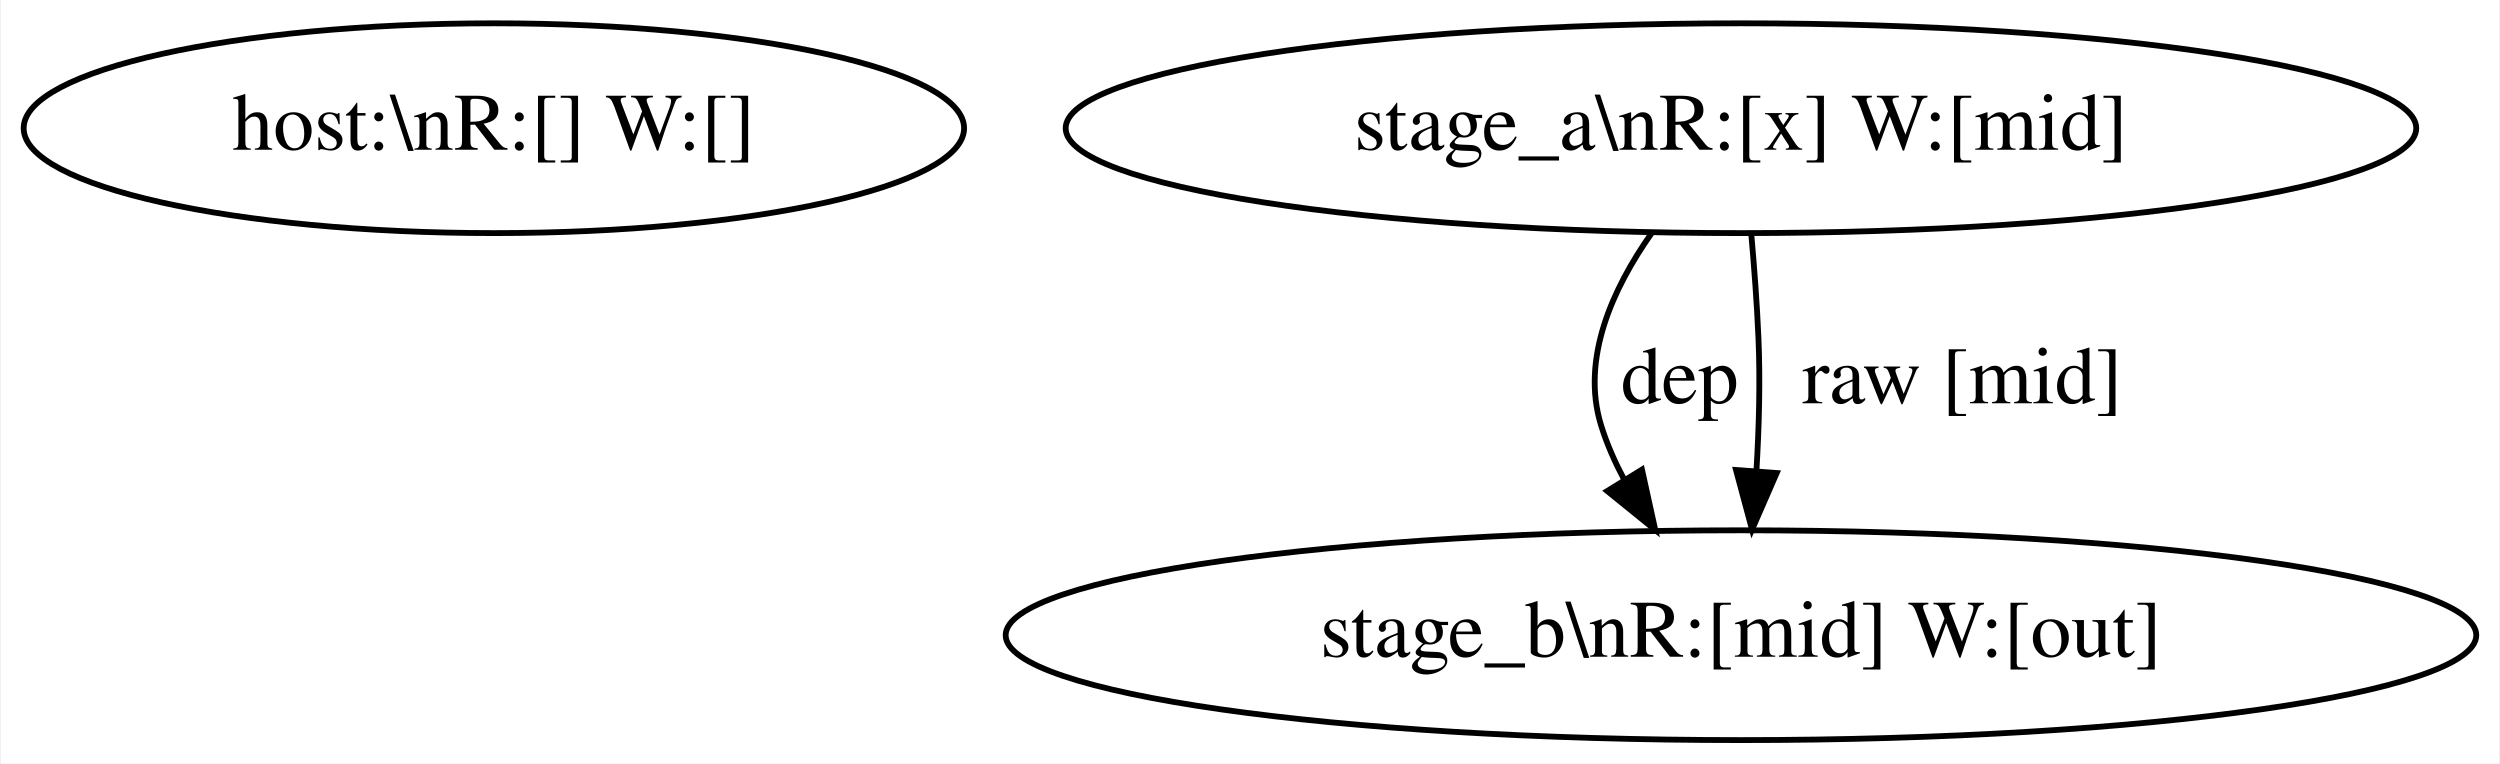
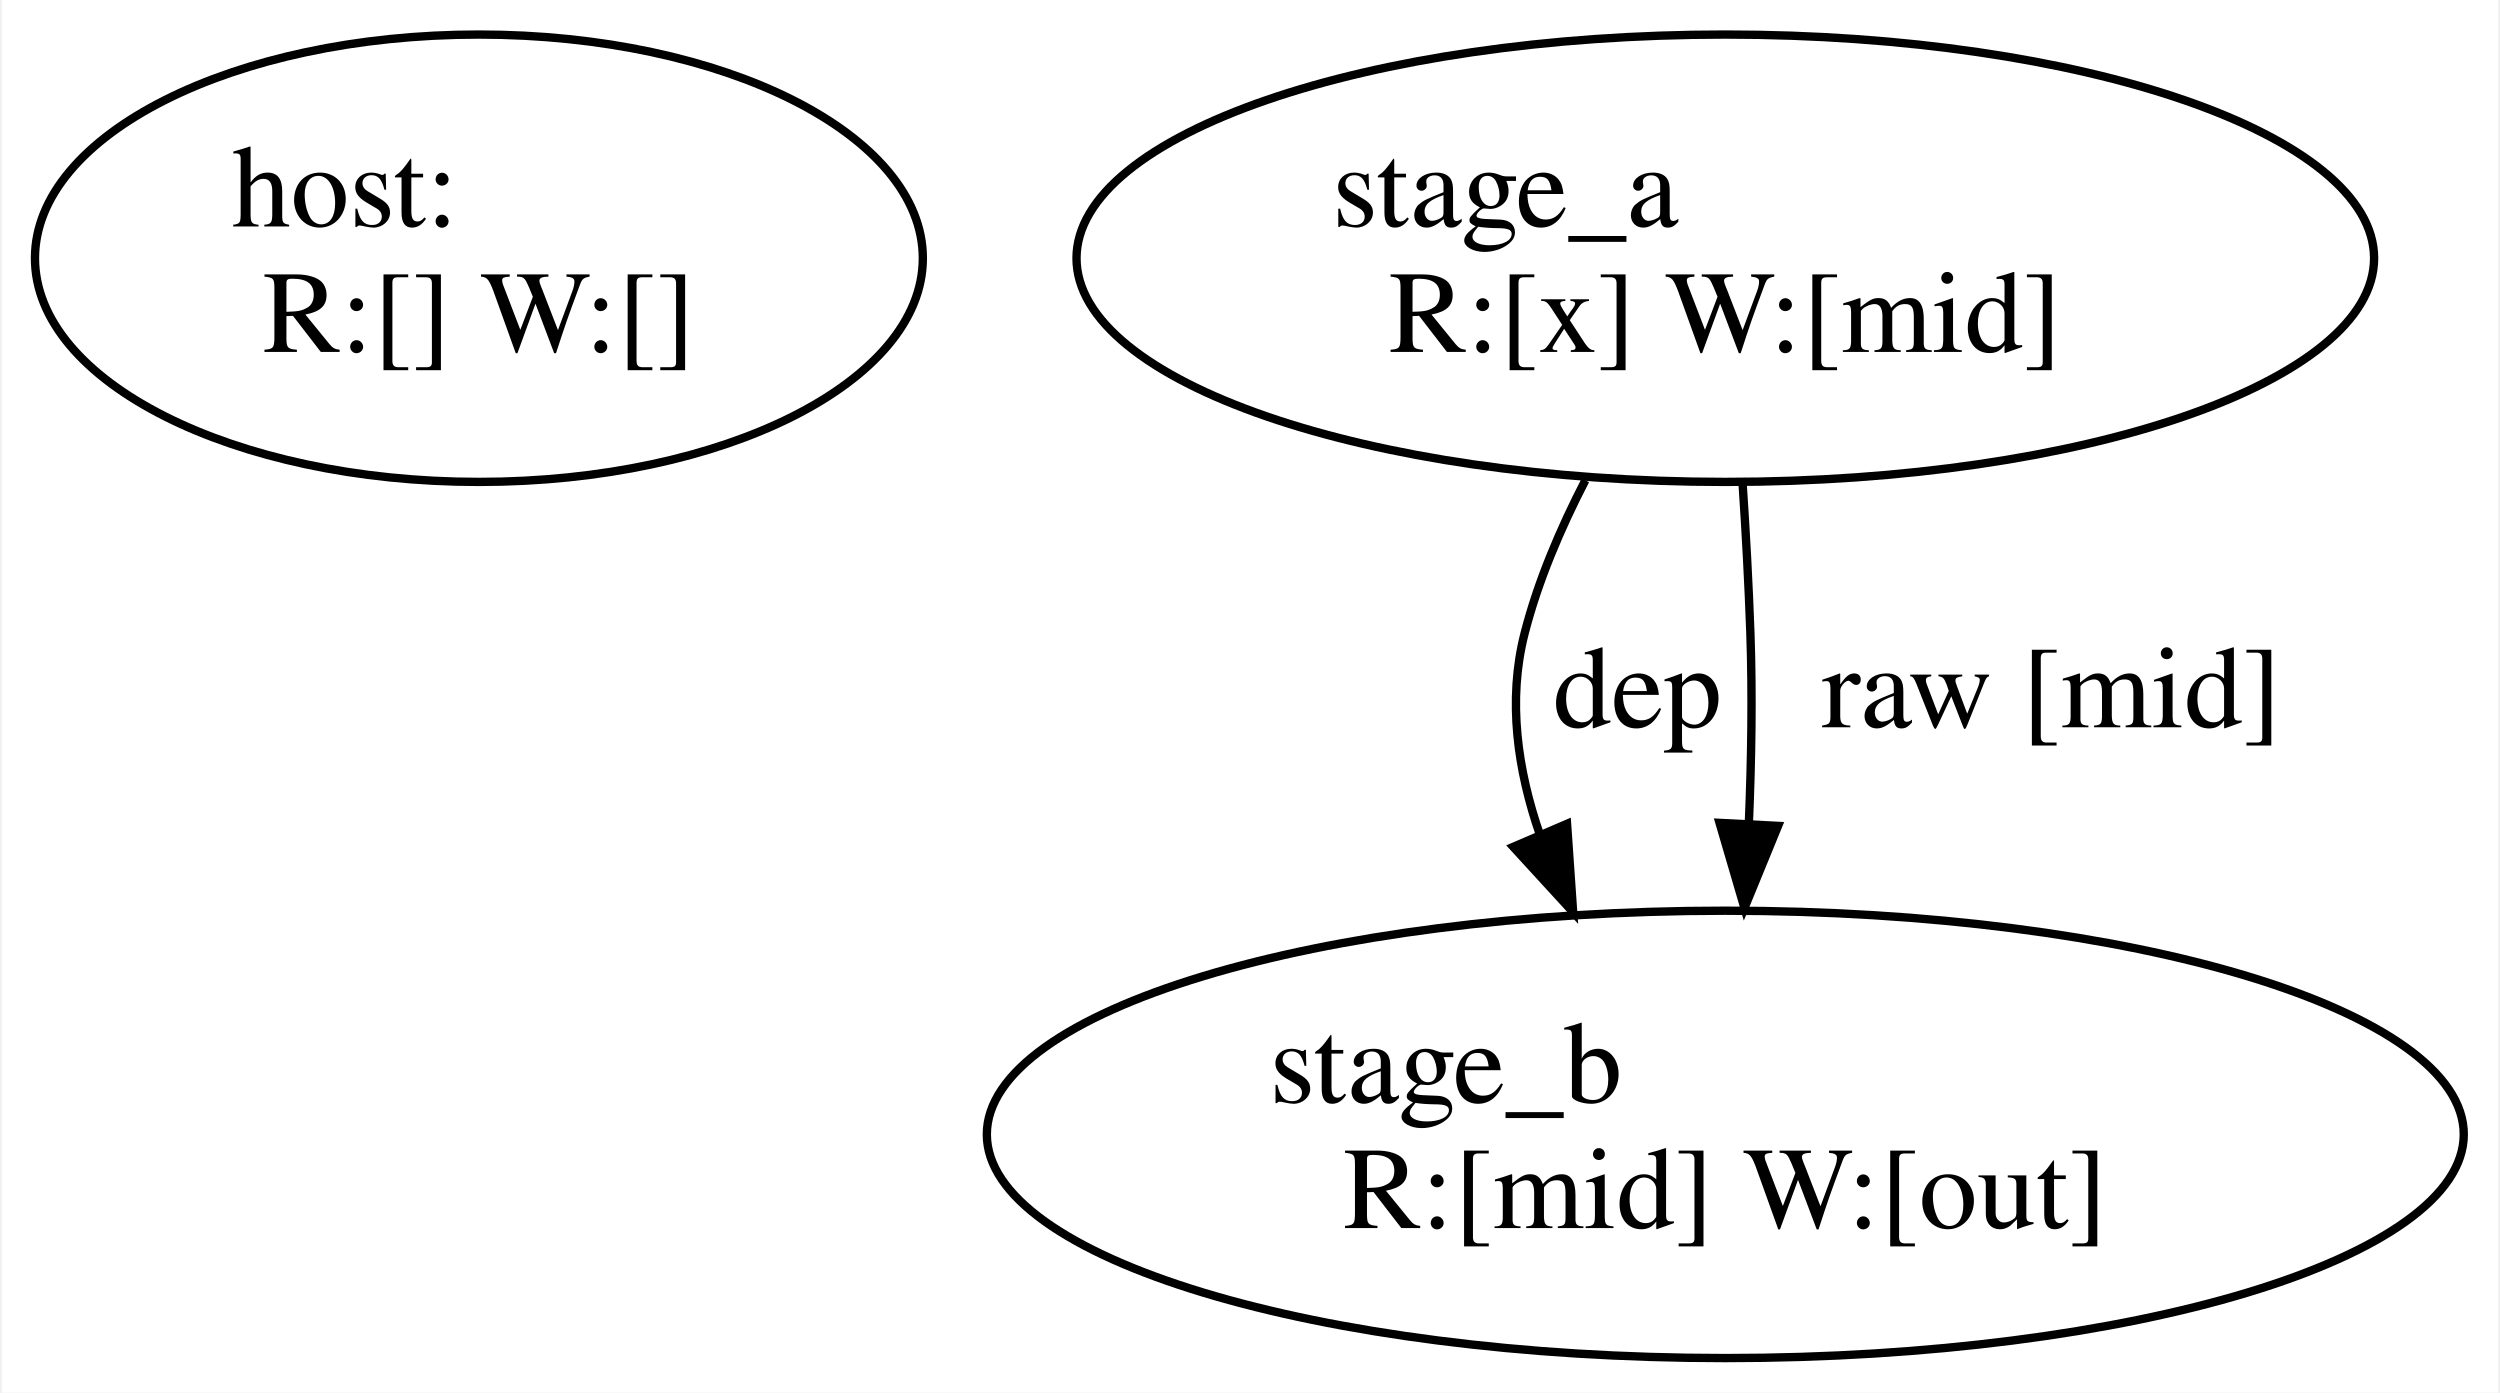
- <svg xmlns="http://www.w3.org/2000/svg" width="429pt" height="131pt" viewBox="0.00 0.00 428.68 131.00">
-   <g id="graph0" class="graph" transform="scale(1 1) rotate(0) translate(4 127)">
-     <polygon fill="white" stroke="transparent" points="-4,4 -4,-127 424.68,-127 424.68,4 -4,4" />
+ <svg xmlns="http://www.w3.org/2000/svg" width="298pt" height="166pt" viewBox="0.00 0.00 298.42 166.48">
+   <g id="graph0" class="graph" transform="scale(1 1) rotate(0) translate(4 162.48)">
+     <polygon fill="white" stroke="transparent" points="-4,4 -4,-162.48 294.42,-162.48 294.42,4 -4,4" />
    <g id="node1" class="node">
-       <ellipse fill="none" stroke="black" cx="80.59" cy="-105" rx="80.69" ry="18" />
-       <text text-anchor="middle" x="80.59" y="-101.3" font-family="Times,serif" font-size="14.00">host:\nR:[] W:[]</text>
+       <ellipse fill="none" stroke="black" cx="53.03" cy="-131.61" rx="53.07" ry="26.74" />
+       <text text-anchor="start" x="23.53" y="-135.41" font-family="Times,serif" font-size="14.00">host:</text>
+       <text text-anchor="middle" x="53.03" y="-120.41" font-family="Times,serif" font-size="14.00">R:[] W:[]</text>
    </g>
    <g id="node2" class="node">
-       <ellipse fill="none" stroke="black" cx="294.59" cy="-105" rx="115.88" ry="18" />
-       <text text-anchor="middle" x="294.59" y="-101.3" font-family="Times,serif" font-size="14.00">stage_a\nR:[x] W:[mid]</text>
+       <ellipse fill="none" stroke="black" cx="202.03" cy="-131.61" rx="77.56" ry="26.74" />
+       <text text-anchor="start" x="155.03" y="-135.41" font-family="Times,serif" font-size="14.00">stage_a</text>
+       <text text-anchor="middle" x="202.03" y="-120.41" font-family="Times,serif" font-size="14.00">R:[x] W:[mid]</text>
    </g>
    <g id="node3" class="node">
-       <ellipse fill="none" stroke="black" cx="294.59" cy="-18" rx="126.18" ry="18" />
-       <text text-anchor="middle" x="294.59" y="-14.3" font-family="Times,serif" font-size="14.00">stage_b\nR:[mid] W:[out]</text>
+       <ellipse fill="none" stroke="black" cx="202.03" cy="-26.87" rx="88.28" ry="26.74" />
+       <text text-anchor="start" x="147.53" y="-30.67" font-family="Times,serif" font-size="14.00">stage_b</text>
+       <text text-anchor="middle" x="202.03" y="-15.67" font-family="Times,serif" font-size="14.00">R:[mid] W:[out]</text>
    </g>
    <g id="edge1" class="edge">
-       <path fill="none" stroke="black" d="M279.21,-86.92C272.58,-77.49 267.06,-65.4 270.59,-54 271.57,-50.83 272.95,-47.7 274.56,-44.68" />
-       <polygon fill="black" stroke="black" points="277.6,-46.42 279.88,-36.07 271.64,-42.74 277.6,-46.42" />
-       <text text-anchor="middle" x="284.09" y="-57.8" font-family="Times,serif" font-size="14.00">dep</text>
+       <path fill="none" stroke="black" d="M185.3,-105.06C182.3,-99.26 179.62,-92.96 178.03,-86.74 175.99,-78.76 177.18,-70.43 179.89,-62.63" />
+       <polygon fill="black" stroke="black" points="183.11,-64 183.84,-53.43 176.68,-61.24 183.11,-64" />
+       <text text-anchor="middle" x="191.53" y="-75.54" font-family="Times,serif" font-size="14.00">dep</text>
    </g>
    <g id="edge2" class="edge">
-       <path fill="none" stroke="black" d="M296.35,-86.93C296.86,-81.23 297.34,-74.85 297.59,-69 297.91,-61.64 297.69,-53.69 297.25,-46.33" />
-       <polygon fill="black" stroke="black" points="300.72,-45.83 296.49,-36.12 293.74,-46.35 300.72,-45.83" />
-       <text text-anchor="middle" x="332.59" y="-57.8" font-family="Times,serif" font-size="14.00">raw [mid]</text>
+       <path fill="none" stroke="black" d="M204.1,-104.64C204.49,-98.76 204.83,-92.54 205.03,-86.74 205.28,-79.44 205.16,-71.64 204.85,-64.17" />
+       <polygon fill="black" stroke="black" points="208.34,-63.75 204.32,-53.94 201.34,-64.11 208.34,-63.75" />
+       <text text-anchor="middle" x="241.03" y="-75.54" font-family="Times,serif" font-size="14.00">raw [mid]</text>
    </g>
  </g>
</svg>
